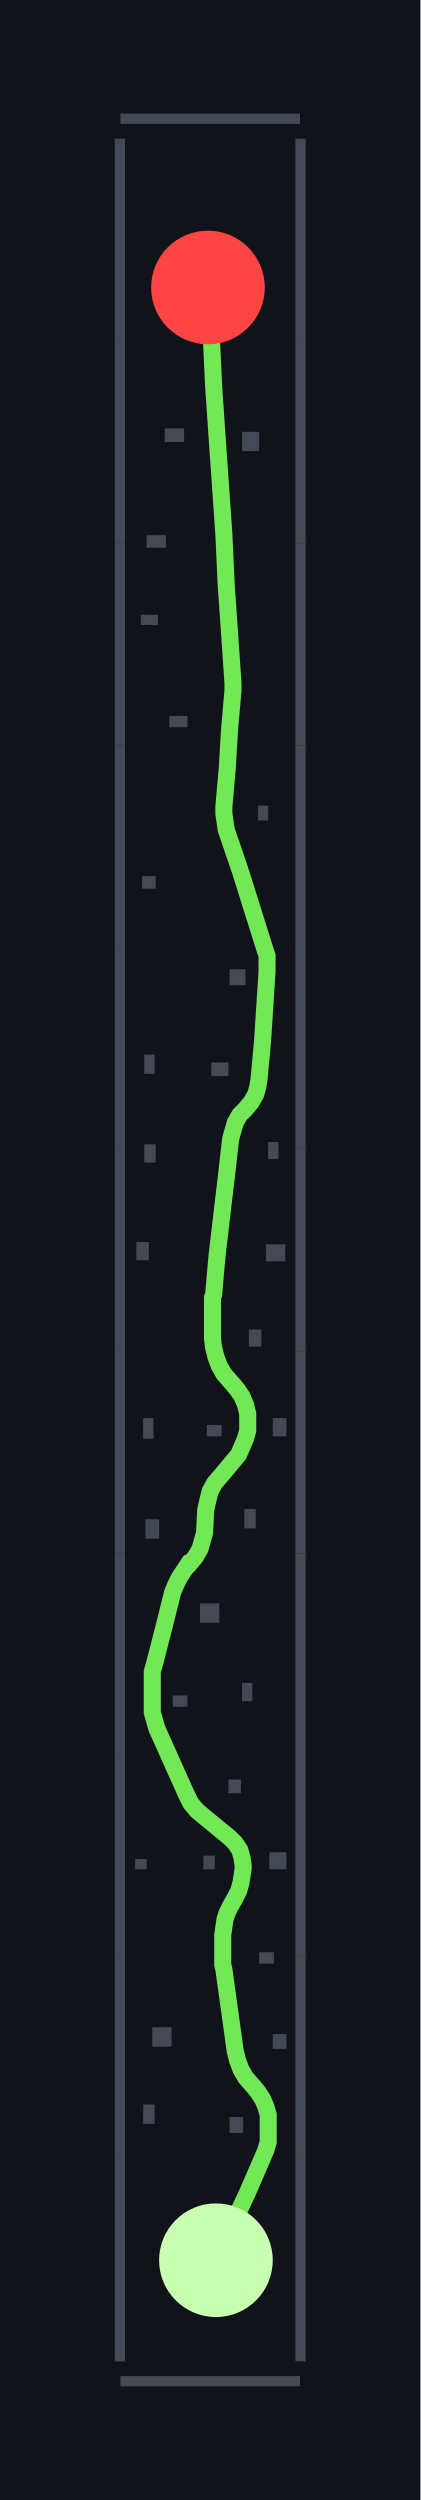
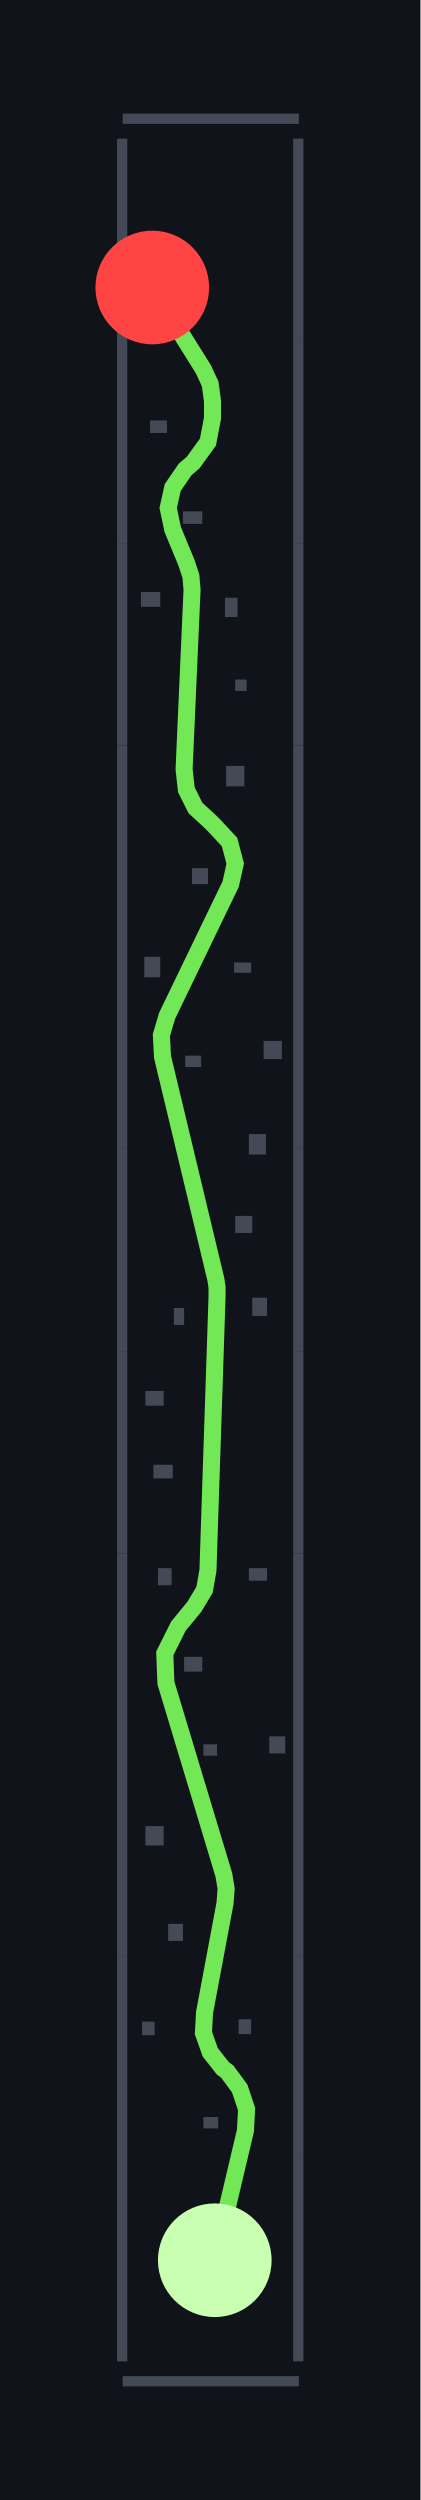
<svg xmlns="http://www.w3.org/2000/svg" width="37" height="220" viewBox="0 0 37 220">
  <rect x="0" y="0" width="37" height="220" fill="#10131a" />
-   <rect x="10.1" y="190" width="0.9" height="17.8" fill="#444a55" />
-   <rect x="26" y="190" width="0.9" height="17.8" fill="#444a55" />
-   <rect x="10.1" y="172.2" width="0.9" height="17.8" fill="#444a55" />
-   <rect x="26" y="172.2" width="0.9" height="17.8" fill="#444a55" />
-   <rect x="10.1" y="154.4" width="0.9" height="17.8" fill="#444a55" />
-   <rect x="26" y="154.4" width="0.9" height="17.8" fill="#444a55" />
-   <rect x="10.1" y="136.7" width="0.9" height="17.8" fill="#444a55" />
-   <rect x="26" y="136.7" width="0.9" height="17.8" fill="#444a55" />
-   <rect x="10.1" y="118.9" width="0.9" height="17.8" fill="#444a55" />
-   <rect x="26" y="118.9" width="0.9" height="17.8" fill="#444a55" />
-   <rect x="10.1" y="101.1" width="0.9" height="17.8" fill="#444a55" />
-   <rect x="26" y="101.1" width="0.9" height="17.8" fill="#444a55" />
-   <rect x="10.1" y="83.3" width="0.9" height="17.8" fill="#444a55" />
-   <rect x="26" y="83.3" width="0.9" height="17.8" fill="#444a55" />
-   <rect x="10.1" y="65.6" width="0.9" height="17.8" fill="#444a55" />
-   <rect x="26" y="65.6" width="0.9" height="17.8" fill="#444a55" />
-   <rect x="10.1" y="47.8" width="0.9" height="17.8" fill="#444a55" />
-   <rect x="26" y="47.8" width="0.9" height="17.8" fill="#444a55" />
-   <rect x="10.1" y="30" width="0.9" height="17.8" fill="#444a55" />
-   <rect x="26" y="30" width="0.9" height="17.8" fill="#444a55" />
-   <rect x="10.1" y="12.2" width="0.9" height="17.8" fill="#444a55" />
-   <rect x="26" y="12.2" width="0.9" height="17.8" fill="#444a55" />
-   <rect x="10.6" y="209.1" width="15.8" height="0.9" fill="#444a55" />
-   <rect x="10.6" y="10" width="15.8" height="0.9" fill="#444a55" />
-   <rect x="20.2" y="186.3" width="1.2" height="1.4" fill="#444a55" />
-   <rect x="12.6" y="185.2" width="1" height="1.7" fill="#444a55" />
-   <rect x="13.4" y="178.4" width="1.7" height="1.7" fill="#444a55" />
-   <rect x="24" y="179" width="1.2" height="1.3" fill="#444a55" />
-   <rect x="22.8" y="171.8" width="1.3" height="1" fill="#444a55" />
-   <rect x="11.9" y="163.6" width="1" height="0.9" fill="#444a55" />
-   <rect x="23.7" y="163" width="1.5" height="1.5" fill="#444a55" />
-   <rect x="17.9" y="163.3" width="1" height="1.2" fill="#444a55" />
-   <rect x="20.1" y="156.6" width="1.1" height="1.2" fill="#444a55" />
-   <rect x="15.2" y="149.2" width="1.3" height="1" fill="#444a55" />
-   <rect x="21.3" y="148.1" width="0.9" height="1.6" fill="#444a55" />
-   <rect x="17.6" y="141.1" width="1.7" height="1.7" fill="#444a55" />
-   <rect x="21.5" y="132.8" width="1" height="1.7" fill="#444a55" />
-   <rect x="12.8" y="133.7" width="1.2" height="1.7" fill="#444a55" />
-   <rect x="18.2" y="125.4" width="1.3" height="1" fill="#444a55" />
-   <rect x="12.6" y="124.8" width="0.9" height="1.8" fill="#444a55" />
-   <rect x="24" y="124.8" width="1.2" height="1.6" fill="#444a55" />
-   <rect x="21.9" y="117" width="1.1" height="1.5" fill="#444a55" />
-   <rect x="12" y="109.3" width="1.1" height="1.6" fill="#444a55" />
-   <rect x="23.4" y="109.5" width="1.7" height="1.5" fill="#444a55" />
-   <rect x="12.7" y="100.7" width="1" height="1.6" fill="#444a55" />
-   <rect x="23.6" y="100.5" width="0.9" height="1.5" fill="#444a55" />
-   <rect x="18.6" y="93.5" width="1.5" height="1.2" fill="#444a55" />
-   <rect x="12.7" y="92.8" width="0.9" height="1.7" fill="#444a55" />
-   <rect x="20.2" y="85.3" width="1.4" height="1.4" fill="#444a55" />
-   <rect x="12.5" y="77.1" width="1.2" height="1.1" fill="#444a55" />
-   <rect x="22.7" y="70.9" width="0.9" height="1.3" fill="#444a55" />
-   <rect x="14.9" y="63" width="1.6" height="1" fill="#444a55" />
-   <rect x="12.4" y="54.1" width="1.5" height="0.9" fill="#444a55" />
-   <rect x="12.9" y="47.1" width="1.7" height="1.1" fill="#444a55" />
-   <rect x="14.5" y="37.7" width="1.7" height="1.2" fill="#444a55" />
-   <rect x="21.3" y="38" width="1.5" height="1.7" fill="#444a55" />
-   <polyline points="19,198.9 20.4,195.9 21.8,192.9 23.1,189.9 23.4,189.2 23.6,188.5 23.6,187.7 23.6,186.8 23.6,186.1 23.4,185.4 23.1,184.7 22.7,184.1 22.3,183.6 22.2,183.5 21.6,182.8 21.2,182.1 20.9,181.3 20.7,180.5 20.2,176.9 19.7,173.3 19.6,172.9 19.6,172.5 19.6,170.3 19.7,169.6 19.8,168.9 20,168.3 20.3,167.7 20.7,167 21,166.4 21.2,165.7 21.3,165.1 21.4,164.4 21.4,164.2 21.3,163.5 21.1,162.8 20.7,162.2 20.2,161.7 18,159.9 17.3,159.3 16.8,158.7 16.4,157.9 15.1,155 13.8,152.1 13.6,151.4 13.4,150.7 13.4,150 13.4,147.8 13.4,147.1 13.6,146.4 14.4,143.3 15.2,140.1 15.5,139.4 15.8,138.8 16.2,138.2 16.6,137.6 16.7,137.6 17.2,137 17.6,136.3 17.8,135.6 18,134.9 18.1,132.9 18.3,132 18.5,131.2 18.9,130.5 19.5,129.8 20.5,128.6 21,128 21.3,127.3 21.6,126.6 21.8,125.9 21.8,125.1 21.8,125.1 21.8,124.4 21.6,123.6 21.3,122.9 20.9,122.3 20.4,121.7 20.3,121.6 19.7,120.9 19.3,120.2 19,119.4 18.8,118.6 18.7,117.8 18.7,114.5 18.7,114.2 18.8,113.9 19.1,110.5 19.5,107.1 19.9,103.7 20.3,100.2 20.5,99.5 20.7,98.8 21.1,98.1 21.6,97.6 21.6,97.6 22.1,97 22.5,96.3 22.7,95.6 22.8,94.9 23.1,91.7 23.3,88.6 23.5,85.5 23.5,84.8 23.5,84.1 23.3,83.5 22.2,80 21.1,76.5 19.9,73 19.8,72.3 19.7,71.6 19.7,71 20,67.6 20.2,64.2 20.5,60.8 20.5,60.4 20.5,60.1 20.2,55.7 19.9,51.4 19.7,47 19.4,42.7 19.1,38.4 18.8,34 18.6,29.7 18.3,25.3" fill="none" stroke="#7dff5c" stroke-width="1.5" stroke-opacity="0.9" />
-   <circle cx="19" cy="198.9" r="5" fill="#c9ffb0" />
-   <circle cx="18.3" cy="25.3" r="5" fill="#ff4444" />
+   <rect x="10.3" y="190" width="0.9" height="17.8" fill="#444a55" />
+   <rect x="25.8" y="190" width="0.9" height="17.8" fill="#444a55" />
+   <rect x="10.3" y="172.2" width="0.9" height="17.8" fill="#444a55" />
+   <rect x="25.8" y="172.2" width="0.9" height="17.8" fill="#444a55" />
+   <rect x="10.3" y="154.4" width="0.9" height="17.8" fill="#444a55" />
+   <rect x="25.8" y="154.4" width="0.9" height="17.8" fill="#444a55" />
+   <rect x="10.3" y="136.7" width="0.9" height="17.8" fill="#444a55" />
+   <rect x="25.8" y="136.7" width="0.9" height="17.8" fill="#444a55" />
+   <rect x="10.3" y="118.9" width="0.9" height="17.8" fill="#444a55" />
+   <rect x="25.8" y="118.9" width="0.9" height="17.8" fill="#444a55" />
+   <rect x="10.3" y="101.1" width="0.9" height="17.8" fill="#444a55" />
+   <rect x="25.8" y="101.1" width="0.9" height="17.8" fill="#444a55" />
+   <rect x="10.3" y="83.3" width="0.9" height="17.8" fill="#444a55" />
+   <rect x="25.8" y="83.3" width="0.9" height="17.8" fill="#444a55" />
+   <rect x="10.3" y="65.6" width="0.9" height="17.8" fill="#444a55" />
+   <rect x="25.8" y="65.6" width="0.9" height="17.8" fill="#444a55" />
+   <rect x="10.3" y="47.8" width="0.9" height="17.8" fill="#444a55" />
+   <rect x="25.8" y="47.8" width="0.9" height="17.8" fill="#444a55" />
+   <rect x="10.3" y="30" width="0.9" height="17.8" fill="#444a55" />
+   <rect x="25.8" y="30" width="0.9" height="17.8" fill="#444a55" />
+   <rect x="10.3" y="12.2" width="0.9" height="17.8" fill="#444a55" />
+   <rect x="25.8" y="12.2" width="0.9" height="17.8" fill="#444a55" />
+   <rect x="10.8" y="209.1" width="15.5" height="0.9" fill="#444a55" />
+   <rect x="10.8" y="10" width="15.5" height="0.9" fill="#444a55" />
+   <rect x="17.9" y="186.3" width="1.3" height="1" fill="#444a55" />
+   <rect x="21" y="177.7" width="1.1" height="1.3" fill="#444a55" />
+   <rect x="12.5" y="177.9" width="1.1" height="1.2" fill="#444a55" />
+   <rect x="14.8" y="169.3" width="1.3" height="1.5" fill="#444a55" />
+   <rect x="12.8" y="160.7" width="1.6" height="1.7" fill="#444a55" />
+   <rect x="17.9" y="153.5" width="1.2" height="1" fill="#444a55" />
+   <rect x="23.7" y="152.8" width="1.4" height="1.5" fill="#444a55" />
+   <rect x="16.2" y="145.8" width="1.6" height="1.3" fill="#444a55" />
+   <rect x="13.9" y="138" width="1.2" height="1.5" fill="#444a55" />
+   <rect x="21.9" y="138" width="1.6" height="1.1" fill="#444a55" />
+   <rect x="13.5" y="128.9" width="1.7" height="1.2" fill="#444a55" />
+   <rect x="12.8" y="122.4" width="1.6" height="1.3" fill="#444a55" />
+   <rect x="15.3" y="115.1" width="0.9" height="1.5" fill="#444a55" />
+   <rect x="22.2" y="114.2" width="1.3" height="1.6" fill="#444a55" />
+   <rect x="20.7" y="107" width="1.5" height="1.5" fill="#444a55" />
+   <rect x="21.9" y="99.8" width="1.5" height="1.8" fill="#444a55" />
+   <rect x="16.3" y="92.9" width="1.4" height="1" fill="#444a55" />
+   <rect x="23.2" y="91.6" width="1.6" height="1.6" fill="#444a55" />
+   <rect x="20.6" y="84.7" width="1.5" height="0.9" fill="#444a55" />
+   <rect x="12.7" y="84.2" width="1.4" height="1.8" fill="#444a55" />
+   <rect x="16.9" y="76.4" width="1.4" height="1.4" fill="#444a55" />
+   <rect x="19.9" y="67.4" width="1.6" height="1.8" fill="#444a55" />
+   <rect x="20.7" y="59.8" width="1" height="1" fill="#444a55" />
+   <rect x="19.8" y="52.6" width="1.1" height="1.7" fill="#444a55" />
+   <rect x="12.4" y="52.1" width="1.7" height="1.3" fill="#444a55" />
+   <rect x="16.1" y="45" width="1.7" height="1.1" fill="#444a55" />
+   <rect x="13.2" y="37" width="1.5" height="1.1" fill="#444a55" />
+   <polyline points="18.9,198.9 21.6,187.5 21.7,185.6 21.1,183.8 20,182.3 19.6,182 18.5,180.6 17.9,178.9 18,177.1 19.8,167.5 19.9,166.2 19.7,165 14.6,148.1 14.5,145.5 15.7,143.1 17.1,141.4 18,139.9 18.3,138.2 19.1,114.1 19.1,113.3 19,112.6 14.3,93 14.2,91.1 14.7,89.4 20.3,77.8 20.7,76 20.2,74.1 18.9,72.7 18.5,72.3 17.2,71.1 16.4,69.5 16.2,67.7 16.9,51.9 16.8,50.7 16.4,49.5 15.2,46.6 14.8,44.7 15.2,42.9 16.3,41.3 17,40.7 18.3,38.9 18.7,36.8 18.7,35.3 18.5,33.8 17.9,32.5 13.4,25.3" fill="none" stroke="#7dff5c" stroke-width="1.5" stroke-opacity="0.9" />
+   <circle cx="18.9" cy="198.9" r="5" fill="#c9ffb0" />
+   <circle cx="13.4" cy="25.3" r="5" fill="#ff4444" />
</svg>
